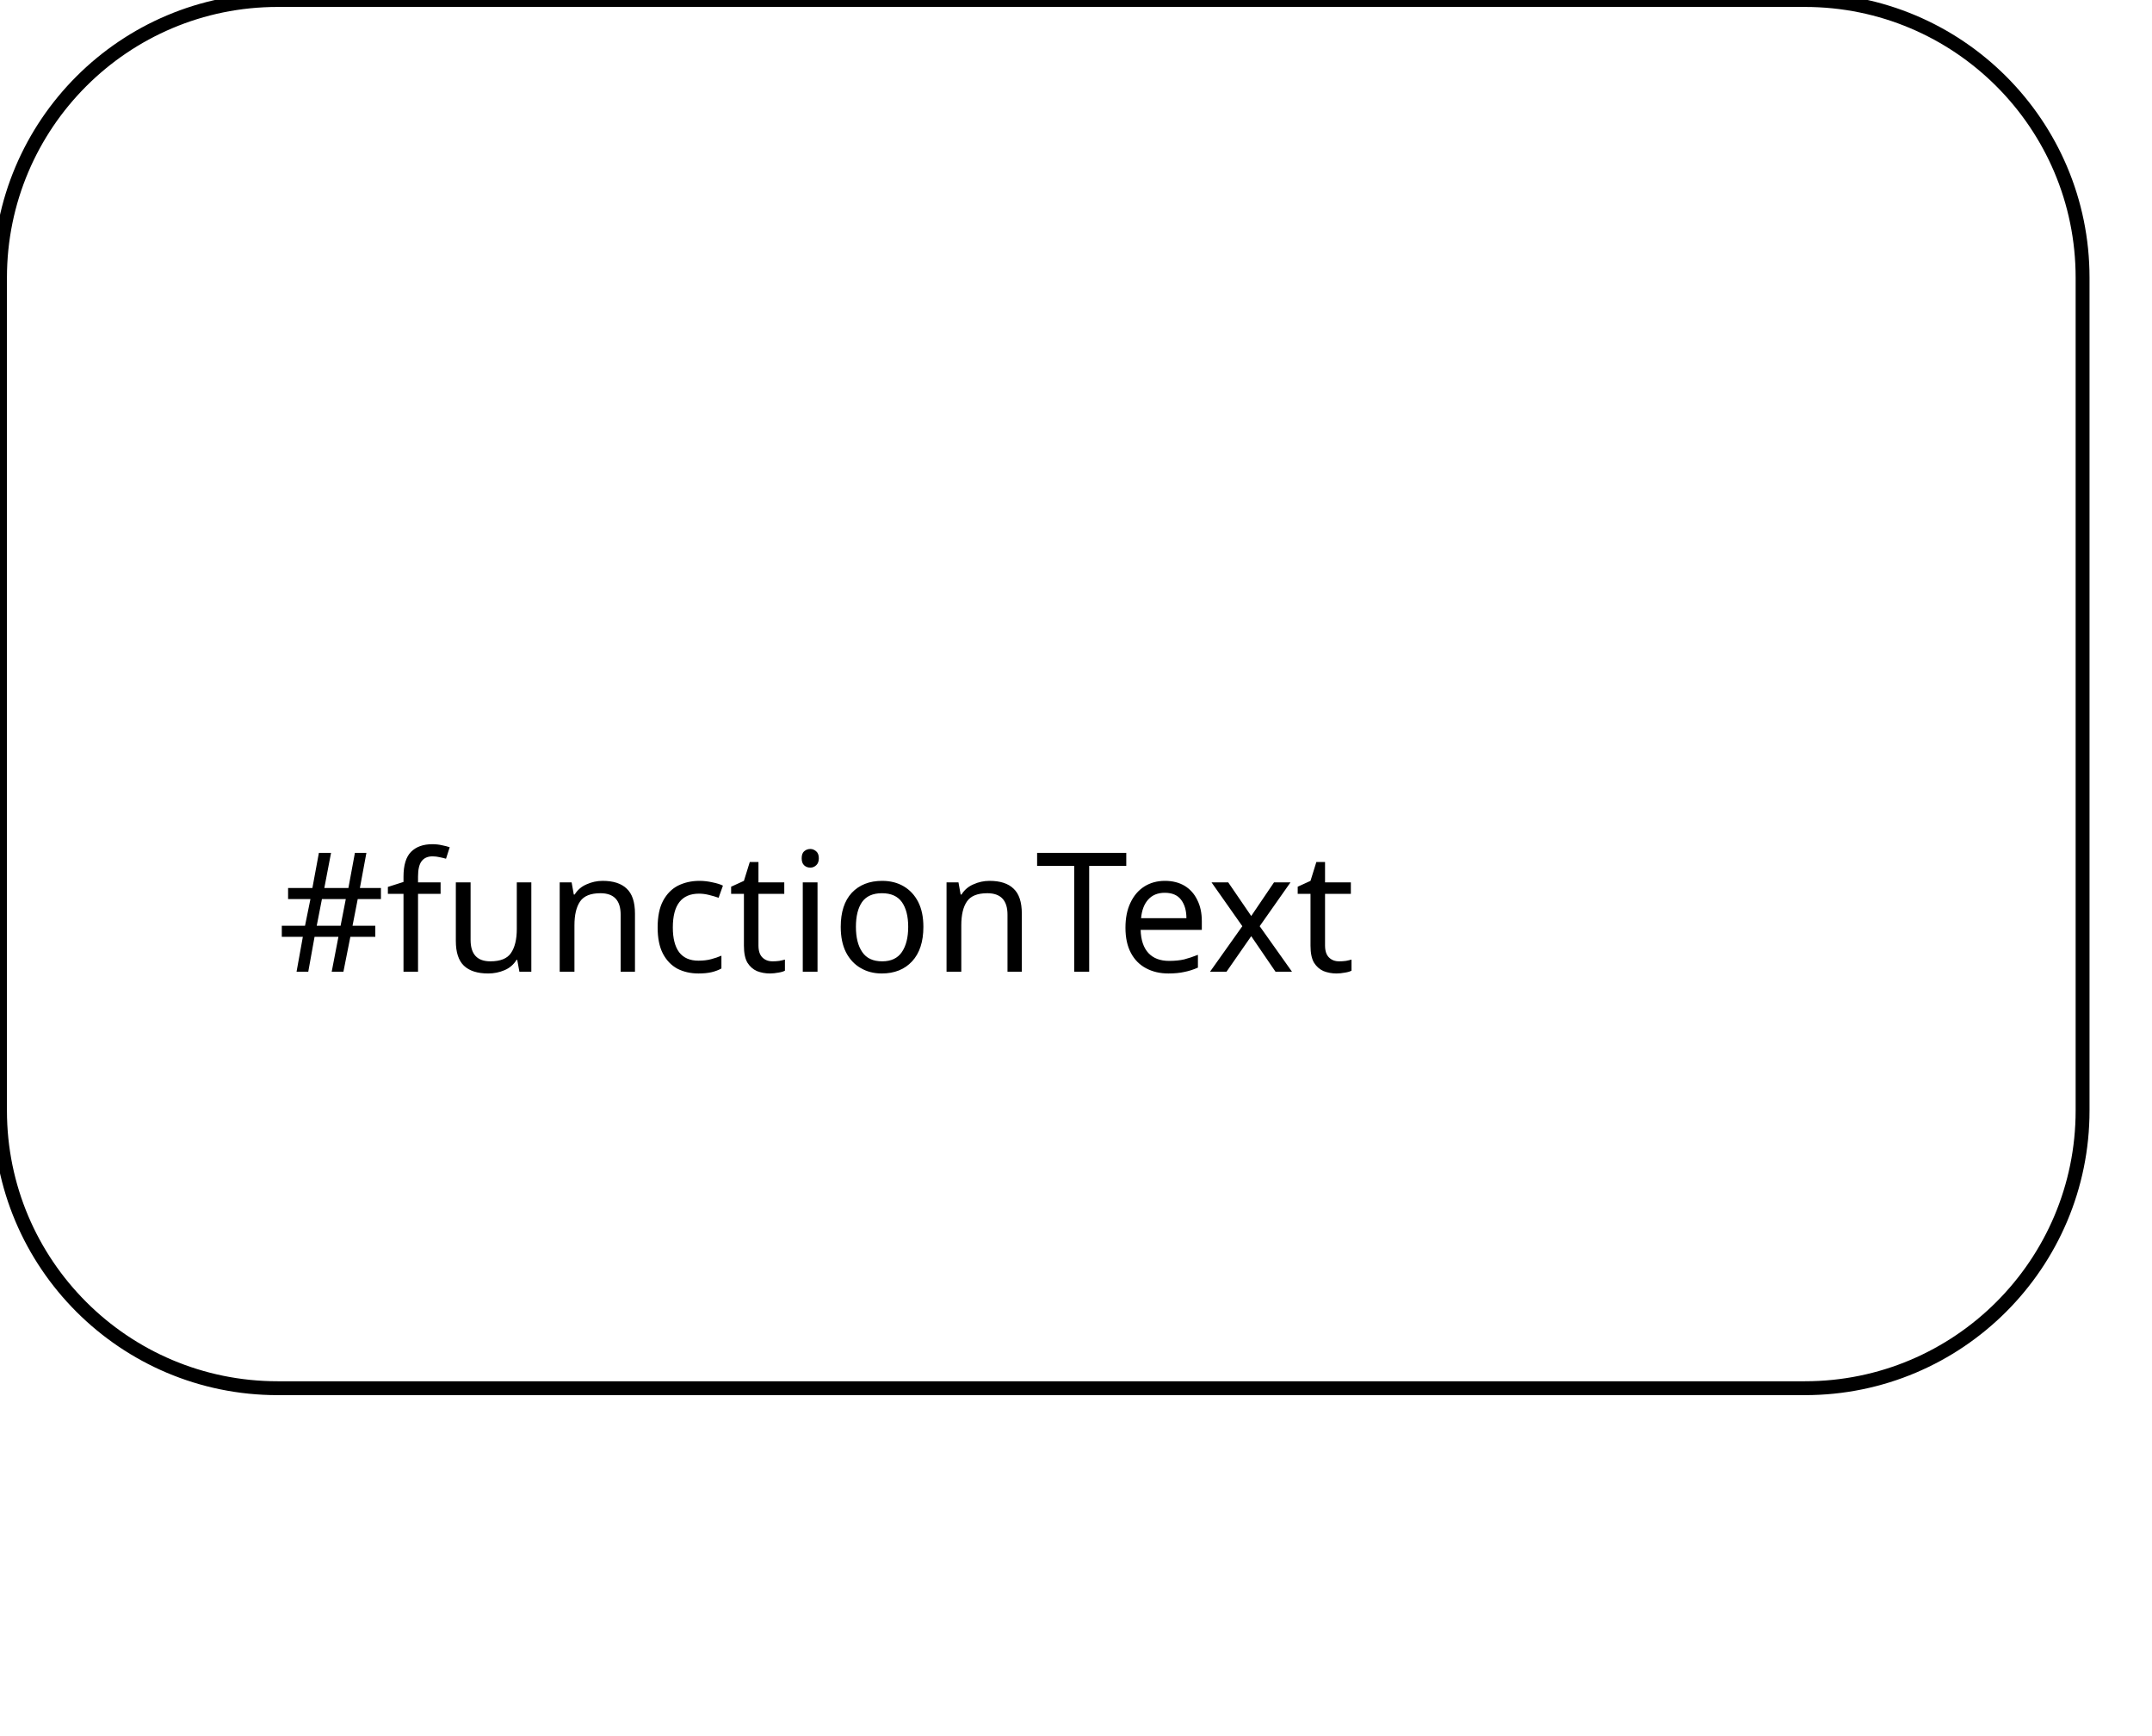
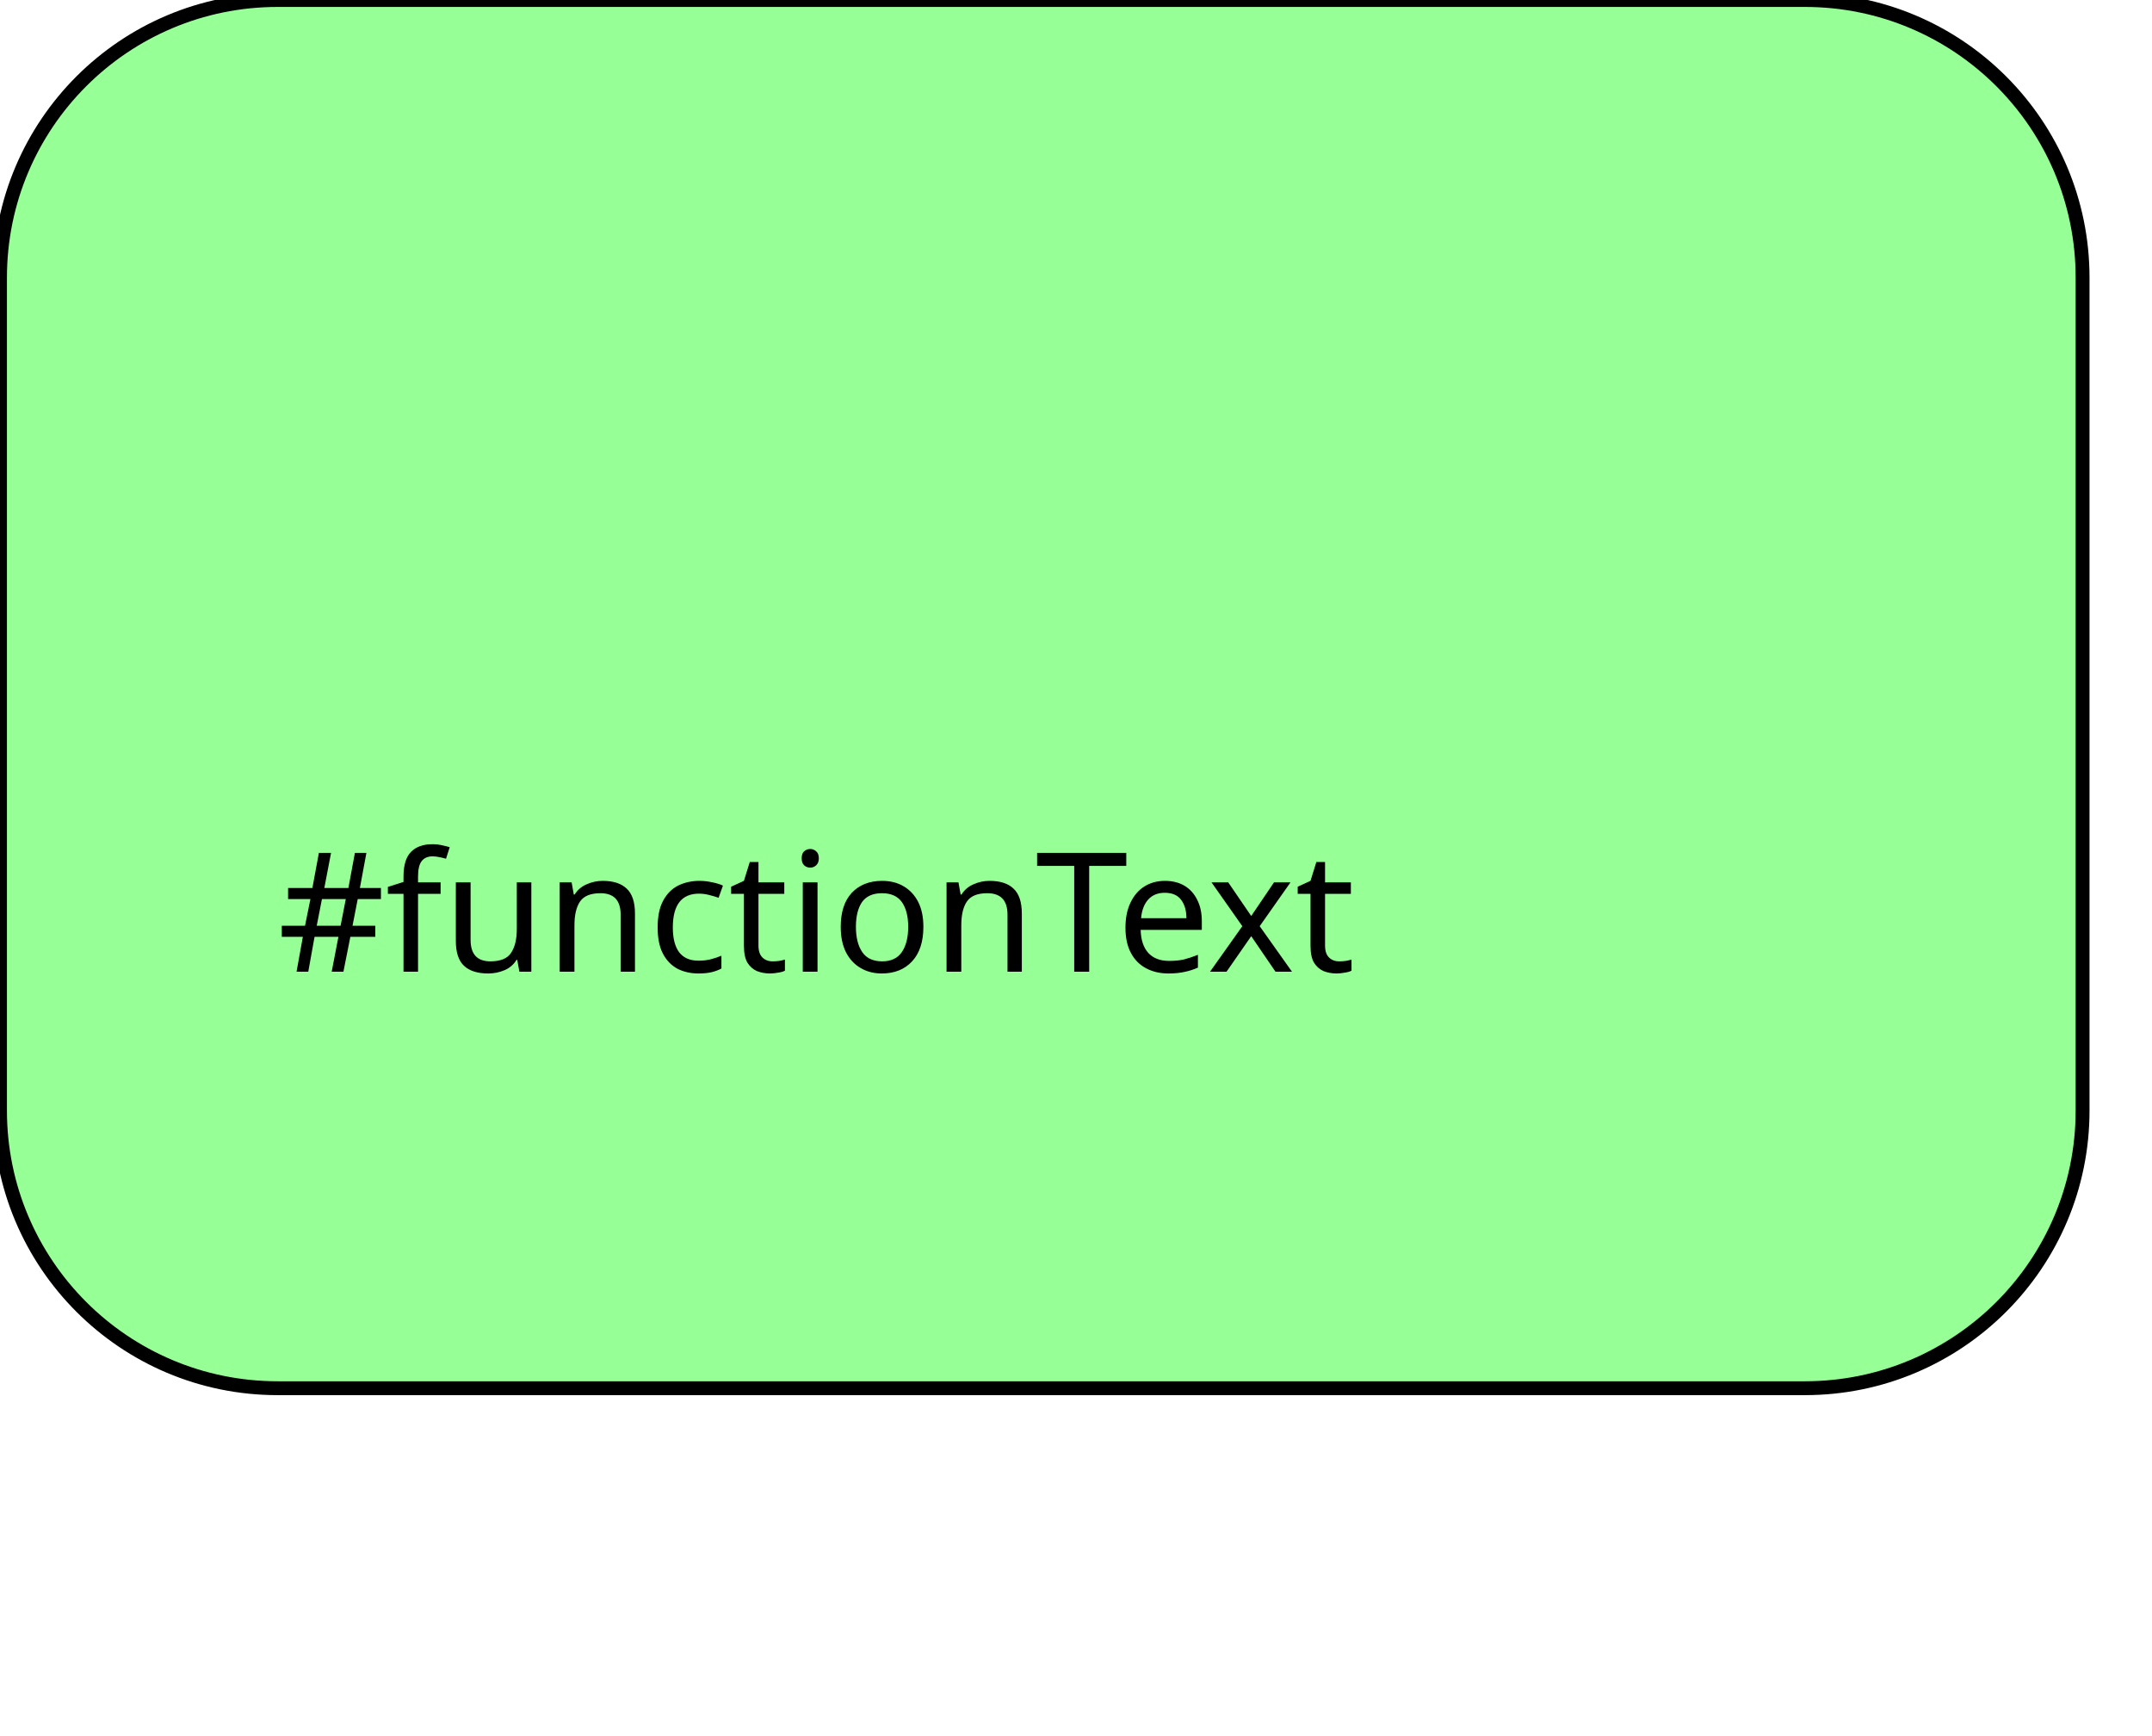
<svg xmlns="http://www.w3.org/2000/svg" width="155" height="125">
  <defs>
    <style type="text/css"> 
    rect {fill: none; stroke:black; stroke-width:1px}
    line {fill: none; stroke:black; stroke-width:1px}
    polyline {fill: none; stroke:black; stroke-width:1px}
    polygon {fill: none; stroke:black; stroke-width:1px}
    circle {fill: none; stroke:black; stroke-width:1px}
    ellipse {fill: none; stroke:black; stroke-width:1px}
    text {fill: black; font-family: verdana,sans-serif; font-size:12px;}
    .default {fill: none; stroke:black; stroke-width:1px}
    
    </style>
    <rect id="anchor" style="fill:#a0c0e8" width="5" height="5" />
  </defs>
-   <rect x="0" y="0" width="150" height="100" rx="20" ry="20" />
+   <rect x="0" y="0" width="150" height="100" rx="20" ry="20" style="fill:#96ff96;" />
  <text x="20" y="70">#functionText</text>
</svg>
